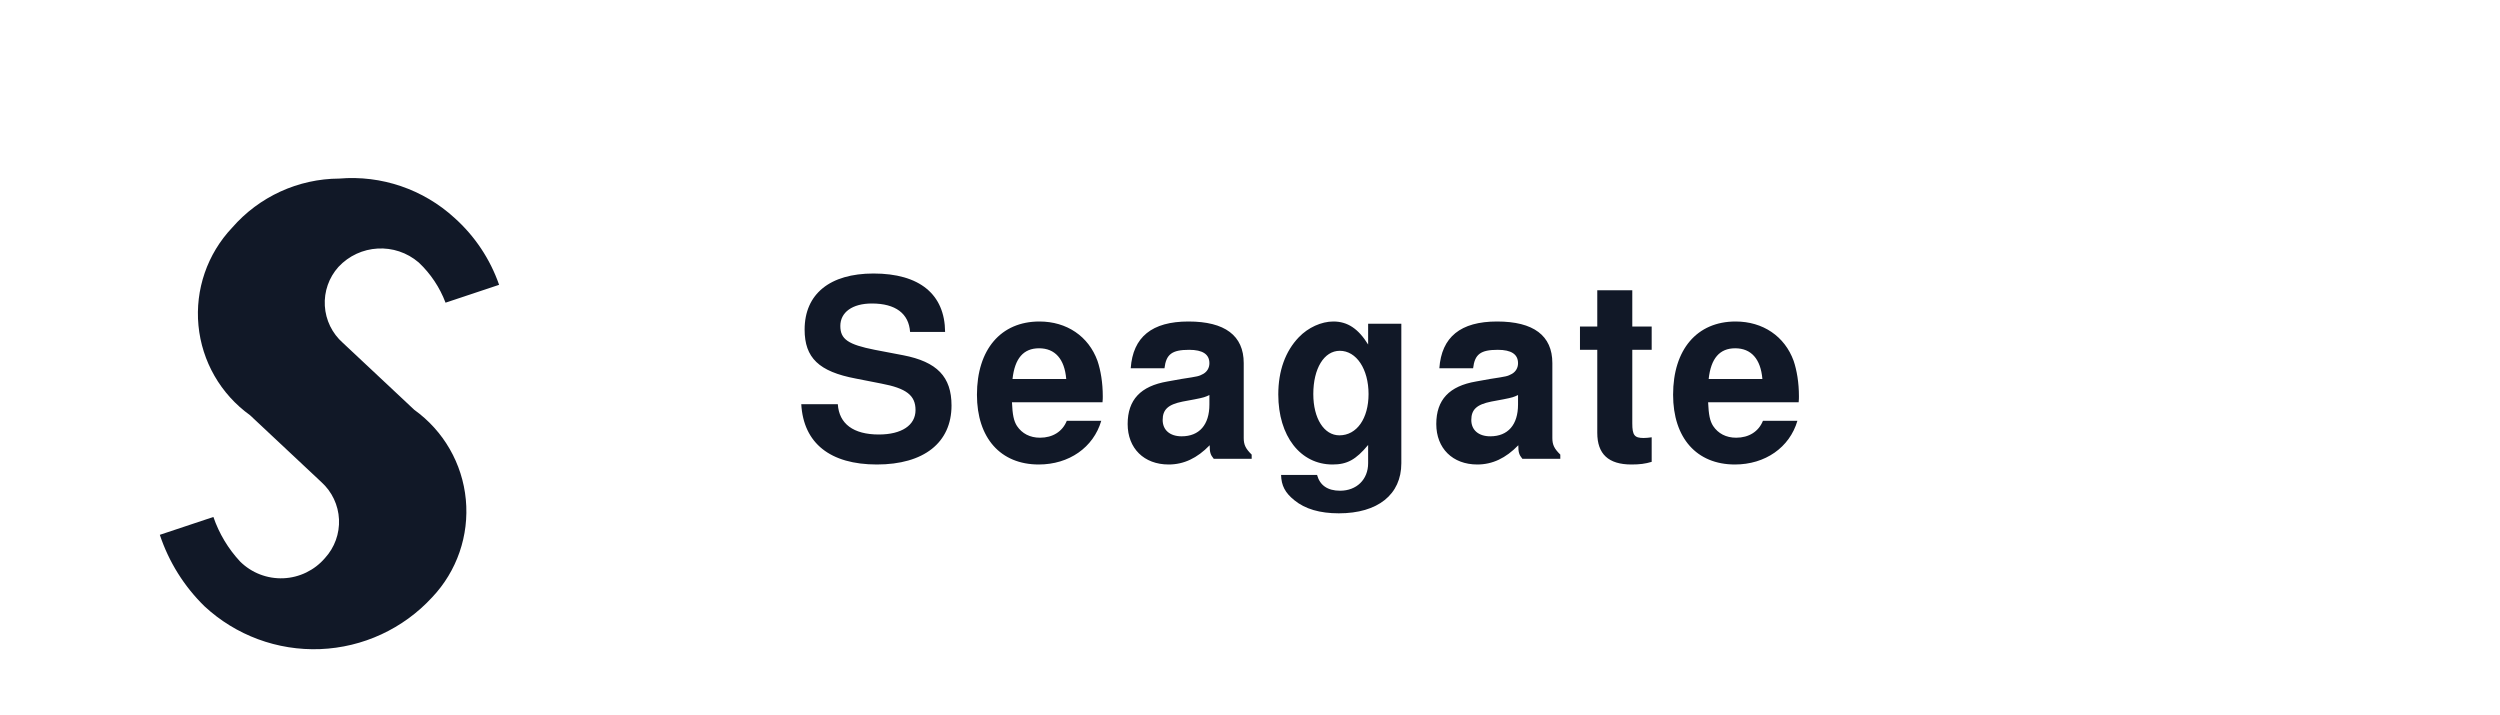
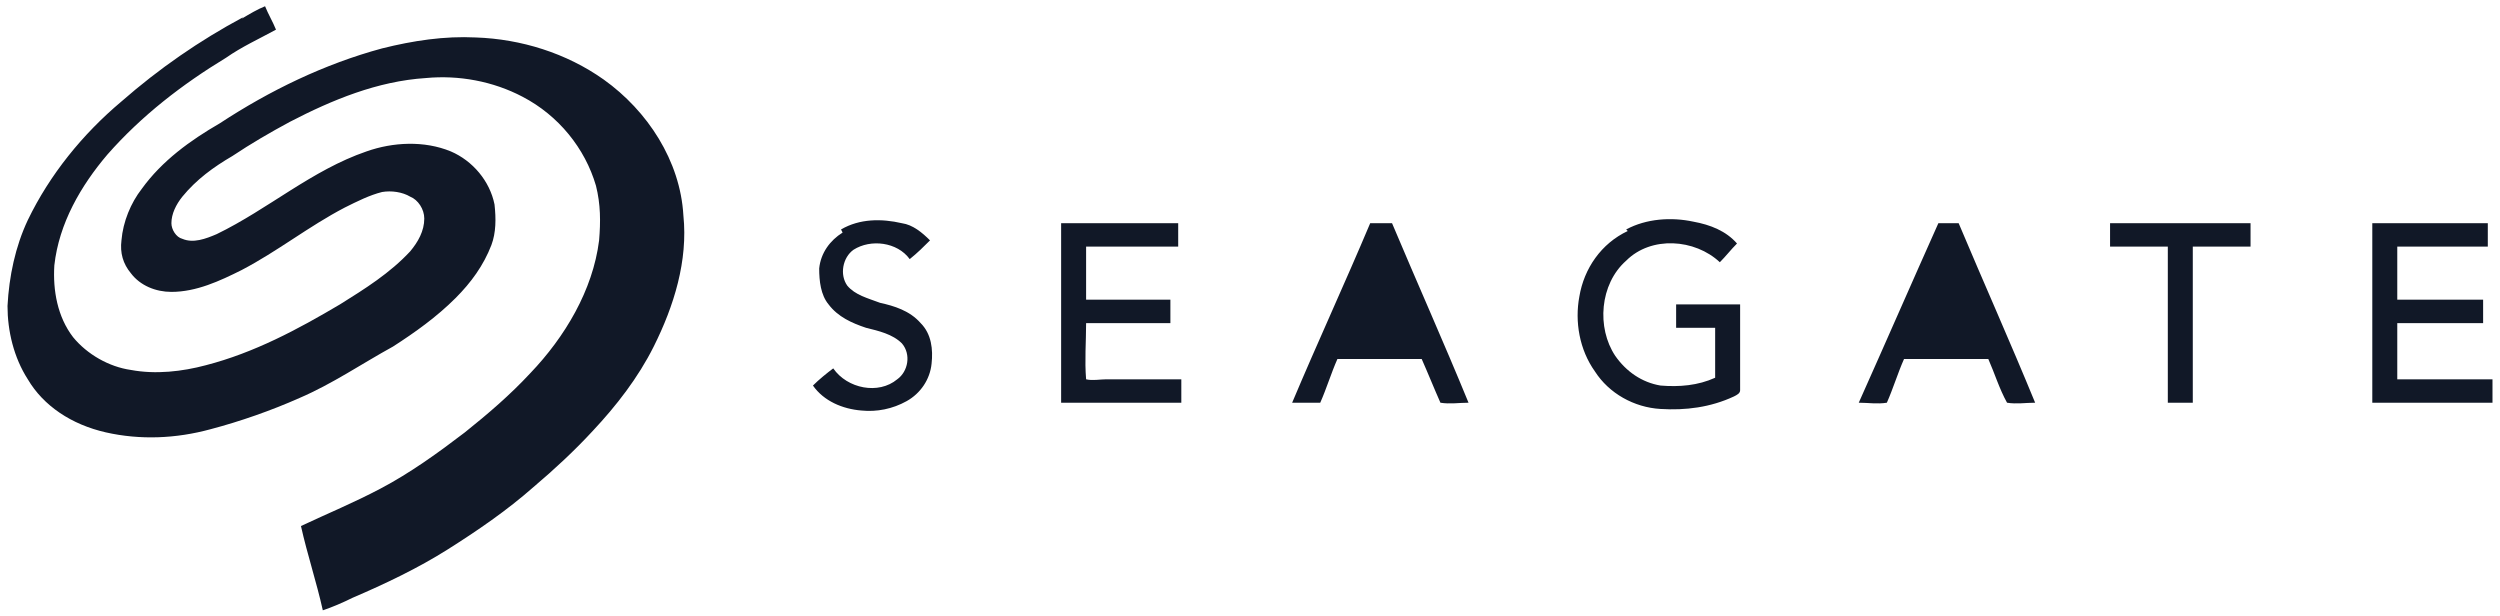
- <svg xmlns="http://www.w3.org/2000/svg" viewBox="0 0 280 80">
-   <path d="M38 20a16 16 0 0 0-12 5.5 14 14 0 0 0 2 21l8 7.5a6 6 0 0 1 .4 8.5 6.5 6.5 0 0 1-9.5.4 14 14 0 0 1-3-5l-6 2a20 20 0 0 0 5 8 18 18 0 0 0 25.5-1 14 14 0 0 0-2-21l-8-7.5a6 6 0 0 1-.5-8.5 6.5 6.5 0 0 1 9-.5 12 12 0 0 1 3 4.5l6-2a18 18 0 0 0-5-7.5A17 17 0 0 0 38 20z" fill="#111827" />
-   <text x="52%" y="52%" dominant-baseline="middle" text-anchor="middle" font-family="'Helvetica Neue', Helvetica, Arial, sans-serif" font-weight="600" font-size="28" letter-spacing="1" fill="#111827">Seagate</text>
+ <svg xmlns="http://www.w3.org/2000/svg" width="200" height="49.2" viewBox="0 0 160 39.4" version="1.1">
+   <path d="m15.4 1.2c0.5-0.3 1-0.6 1.5-0.8 0.2 0.5 0.5 1 0.7 1.5-1.1 0.6-2.2 1.1-3.2 1.8-2.8 1.7-5.4 3.7-7.6 6.2-1.7 2-3.1 4.4-3.4 7.1-0.1 1.6 0.2 3.3 1.2 4.6 0.9 1.1 2.3 1.9 3.7 2.1 1.6 0.3 3.3 0.1 4.8-0.3 3.1-0.8 5.9-2.3 8.6-3.9 1.6-1 3.2-2 4.5-3.4 0.5-0.6 0.9-1.3 0.9-2.1 0-0.6-0.4-1.2-0.9-1.4-0.5-0.3-1.2-0.4-1.8-0.3-0.8 0.2-1.6 0.6-2.4 1-2.3 1.2-4.3 2.8-6.6 4-1.4 0.7-2.9 1.4-4.5 1.4-1 0-2-0.4-2.6-1.2-0.5-0.6-0.7-1.3-0.6-2.1 0.1-1.2 0.6-2.4 1.3-3.3 1.3-1.8 3.1-3.1 5-4.2 3.2-2.1 6.7-3.8 10.4-4.8 2-0.5 4-0.8 6-0.7 2.9 0.1 5.8 1 8.2 2.7 2.8 2 4.9 5.2 5.1 8.7 0.3 2.9-0.6 5.8-1.9 8.4-1 2-2.4 3.8-3.9 5.4-1.2 1.3-2.5 2.5-3.8 3.6-1.7 1.5-3.6 2.8-5.5 4-1.9 1.2-4 2.2-6.1 3.1-0.6 0.3-1.3 0.6-1.9 0.8-0.4-1.8-1-3.6-1.4-5.4 1.7-0.8 3.4-1.5 5.1-2.4 1.9-1 3.7-2.3 5.4-3.6 1.5-1.2 2.9-2.4 4.2-3.8 2.2-2.3 4-5.3 4.4-8.5 0.1-1.2 0.1-2.3-0.2-3.5-0.7-2.4-2.4-4.5-4.7-5.7-1.9-1-4.1-1.4-6.2-1.2-3.1 0.2-6 1.4-8.7 2.8-1.3 0.7-2.5 1.4-3.7 2.2-1.2 0.7-2.3 1.5-3.2 2.6-0.4 0.5-0.7 1.1-0.7 1.7 0 0.4 0.3 0.9 0.7 1 0.7 0.3 1.5 0 2.2-0.3 3.3-1.6 6.1-4.1 9.6-5.3 1.7-0.6 3.7-0.7 5.4 0 1.4 0.6 2.5 1.9 2.8 3.4 0.1 0.9 0.1 1.8-0.2 2.6-0.5 1.3-1.3 2.4-2.3 3.4-1.2 1.2-2.6 2.2-4 3.1-2 1.1-3.9 2.4-6 3.3-1.8 0.8-3.8 1.5-5.7 2-2.2 0.6-4.5 0.7-6.7 0.2C4.5 27.2 2.7 26 1.7 24.3 0.8 22.9 0.4 21.2 0.4 19.6c0.1-1.9 0.5-3.8 1.3-5.5 1.4-2.9 3.5-5.5 6-7.6 2.4-2.1 5-3.9 7.8-5.4z" fill="#111827" />
+   <path d="m53.8 14.7c1.2-0.7 2.6-0.7 3.9-0.4 0.7 0.1 1.3 0.6 1.8 1.1-0.4 0.4-0.8 0.8-1.3 1.2-0.8-1.1-2.5-1.3-3.6-0.6-0.7 0.5-0.9 1.6-0.4 2.3 0.5 0.6 1.3 0.8 2.1 1.1 0.9 0.2 1.9 0.5 2.6 1.3 0.7 0.7 0.8 1.7 0.7 2.6-0.1 1-0.7 1.9-1.6 2.4-0.9 0.5-1.9 0.7-2.9 0.6-1.2-0.1-2.4-0.6-3.1-1.6 0.4-0.4 0.9-0.8 1.3-1.1 0.9 1.3 2.9 1.7 4.1 0.7 0.7-0.5 0.9-1.6 0.3-2.3-0.6-0.6-1.5-0.8-2.3-1-0.9-0.3-1.8-0.7-2.4-1.5-0.5-0.6-0.6-1.5-0.6-2.3 0.1-1 0.7-1.8 1.5-2.3zM104.1 14.7c1.3-0.7 2.9-0.8 4.3-0.5 1.1 0.2 2.1 0.6 2.8 1.4-0.4 0.4-0.7 0.8-1.1 1.2-1.6-1.5-4.4-1.7-6-0.1-1.7 1.5-1.9 4.3-0.7 6.1 0.7 1 1.7 1.7 2.9 1.9 1.2 0.1 2.4 0 3.5-0.5 0-1.1 0-2.1 0-3.2-0.8 0-1.7 0-2.5 0 0-0.5 0-1 0-1.5 1.4 0 2.7 0 4.1 0 0 1.8 0 3.7 0 5.5 0 0.2-0.2 0.3-0.4 0.4-1.5 0.7-3.1 0.9-4.7 0.8-1.7-0.1-3.3-1-4.2-2.4-1-1.4-1.3-3.2-1-4.8 0.3-1.8 1.4-3.4 3.1-4.2zM68 14.3c2.5 0 4.9 0 7.4 0 0 0.5 0 1 0 1.5-2 0-3.9 0-5.9 0 0 1.1 0 2.3 0 3.4 1.8 0 3.6 0 5.4 0 0 0.5 0 1 0 1.5-1.8 0-3.6 0-5.4 0 0 1.2-0.1 2.4 0 3.6 0.4 0.1 0.9 0 1.3 0 1.6 0 3.2 0 4.8 0 0 0.5 0 1 0 1.5-2.6 0-5.1 0-7.7 0 0-3.8 0-7.7 0-11.5zM87.7 14.3c0.5 0 1 0 1.4 0 1.6 3.8 3.3 7.6 4.9 11.5-0.6 0-1.2 0.1-1.8 0-0.4-0.9-0.8-1.9-1.2-2.8-1.8 0-3.6 0-5.4 0-0.4 0.9-0.7 1.9-1.1 2.8-0.6 0-1.2 0-1.8 0 1.6-3.8 3.4-7.7 5-11.5zM124 14.3c0.5 0 1 0 1.4 0 1.6 3.8 3.3 7.6 4.9 11.5-0.6 0-1.2 0.1-1.8 0-0.5-0.9-0.8-1.9-1.2-2.8-1.8 0-3.6 0-5.4 0-0.4 0.9-0.7 1.9-1.1 2.8-0.6 0.1-1.2 0-1.8 0 1.7-3.8 3.4-7.7 5.1-11.5zM135.1 14.3c3 0 6 0 9 0 0 0.5 0 1 0 1.5-1.2 0-2.5 0-3.7 0 0 3.3 0 6.7 0 10-0.5 0-1 0-1.6 0 0-3.3 0-6.7 0-10-1.2 0-2.5 0-3.7 0 0-0.5 0-1 0-1.5zM151.9 14.3c2.5 0 4.9 0 7.4 0 0 0.5 0 1 0 1.5-1.9 0-3.9 0-5.8 0 0 1.1 0 2.3 0 3.4 1.8 0 3.6 0 5.5 0 0 0.5 0 1 0 1.5-1.8 0-3.6 0-5.5 0 0 1.2 0 2.4 0 3.6 2 0 4.1 0 6.1 0 0 0.5 0 1 0 1.5-2.6 0-5.1 0-7.7 0 0-3.8 0-7.7 0-11.5z" fill="#111827" />
+   <path d="m86.2 21.6c0.7-1.7 1.4-3.5 2.2-5.2 0.7 1.7 1.4 3.5 2.1 5.2-1.4 0-2.9 0-4.3 0zM122.5 21.6c0.7-1.7 1.4-3.5 2.2-5.2 0.7 1.7 1.4 3.5 2.1 5.2-1.4 0-2.9 0-4.3 0z" fill="#111827" />
</svg>
